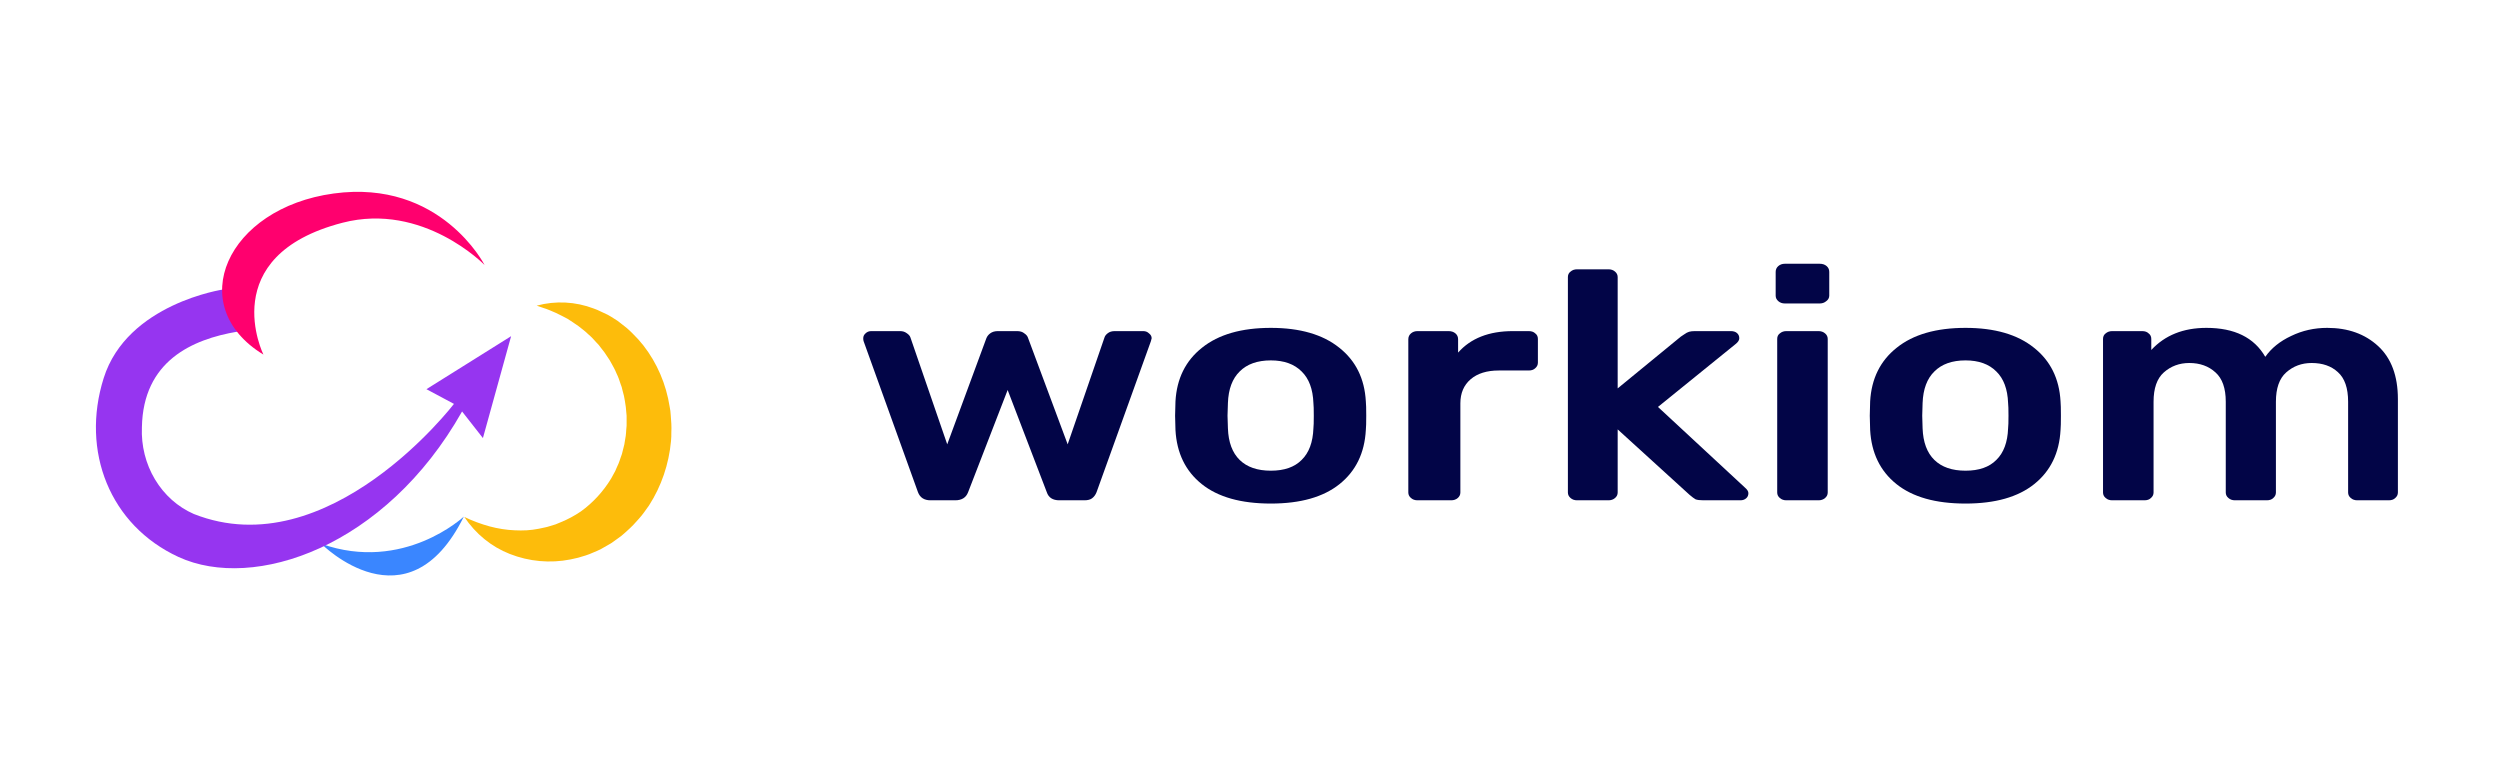
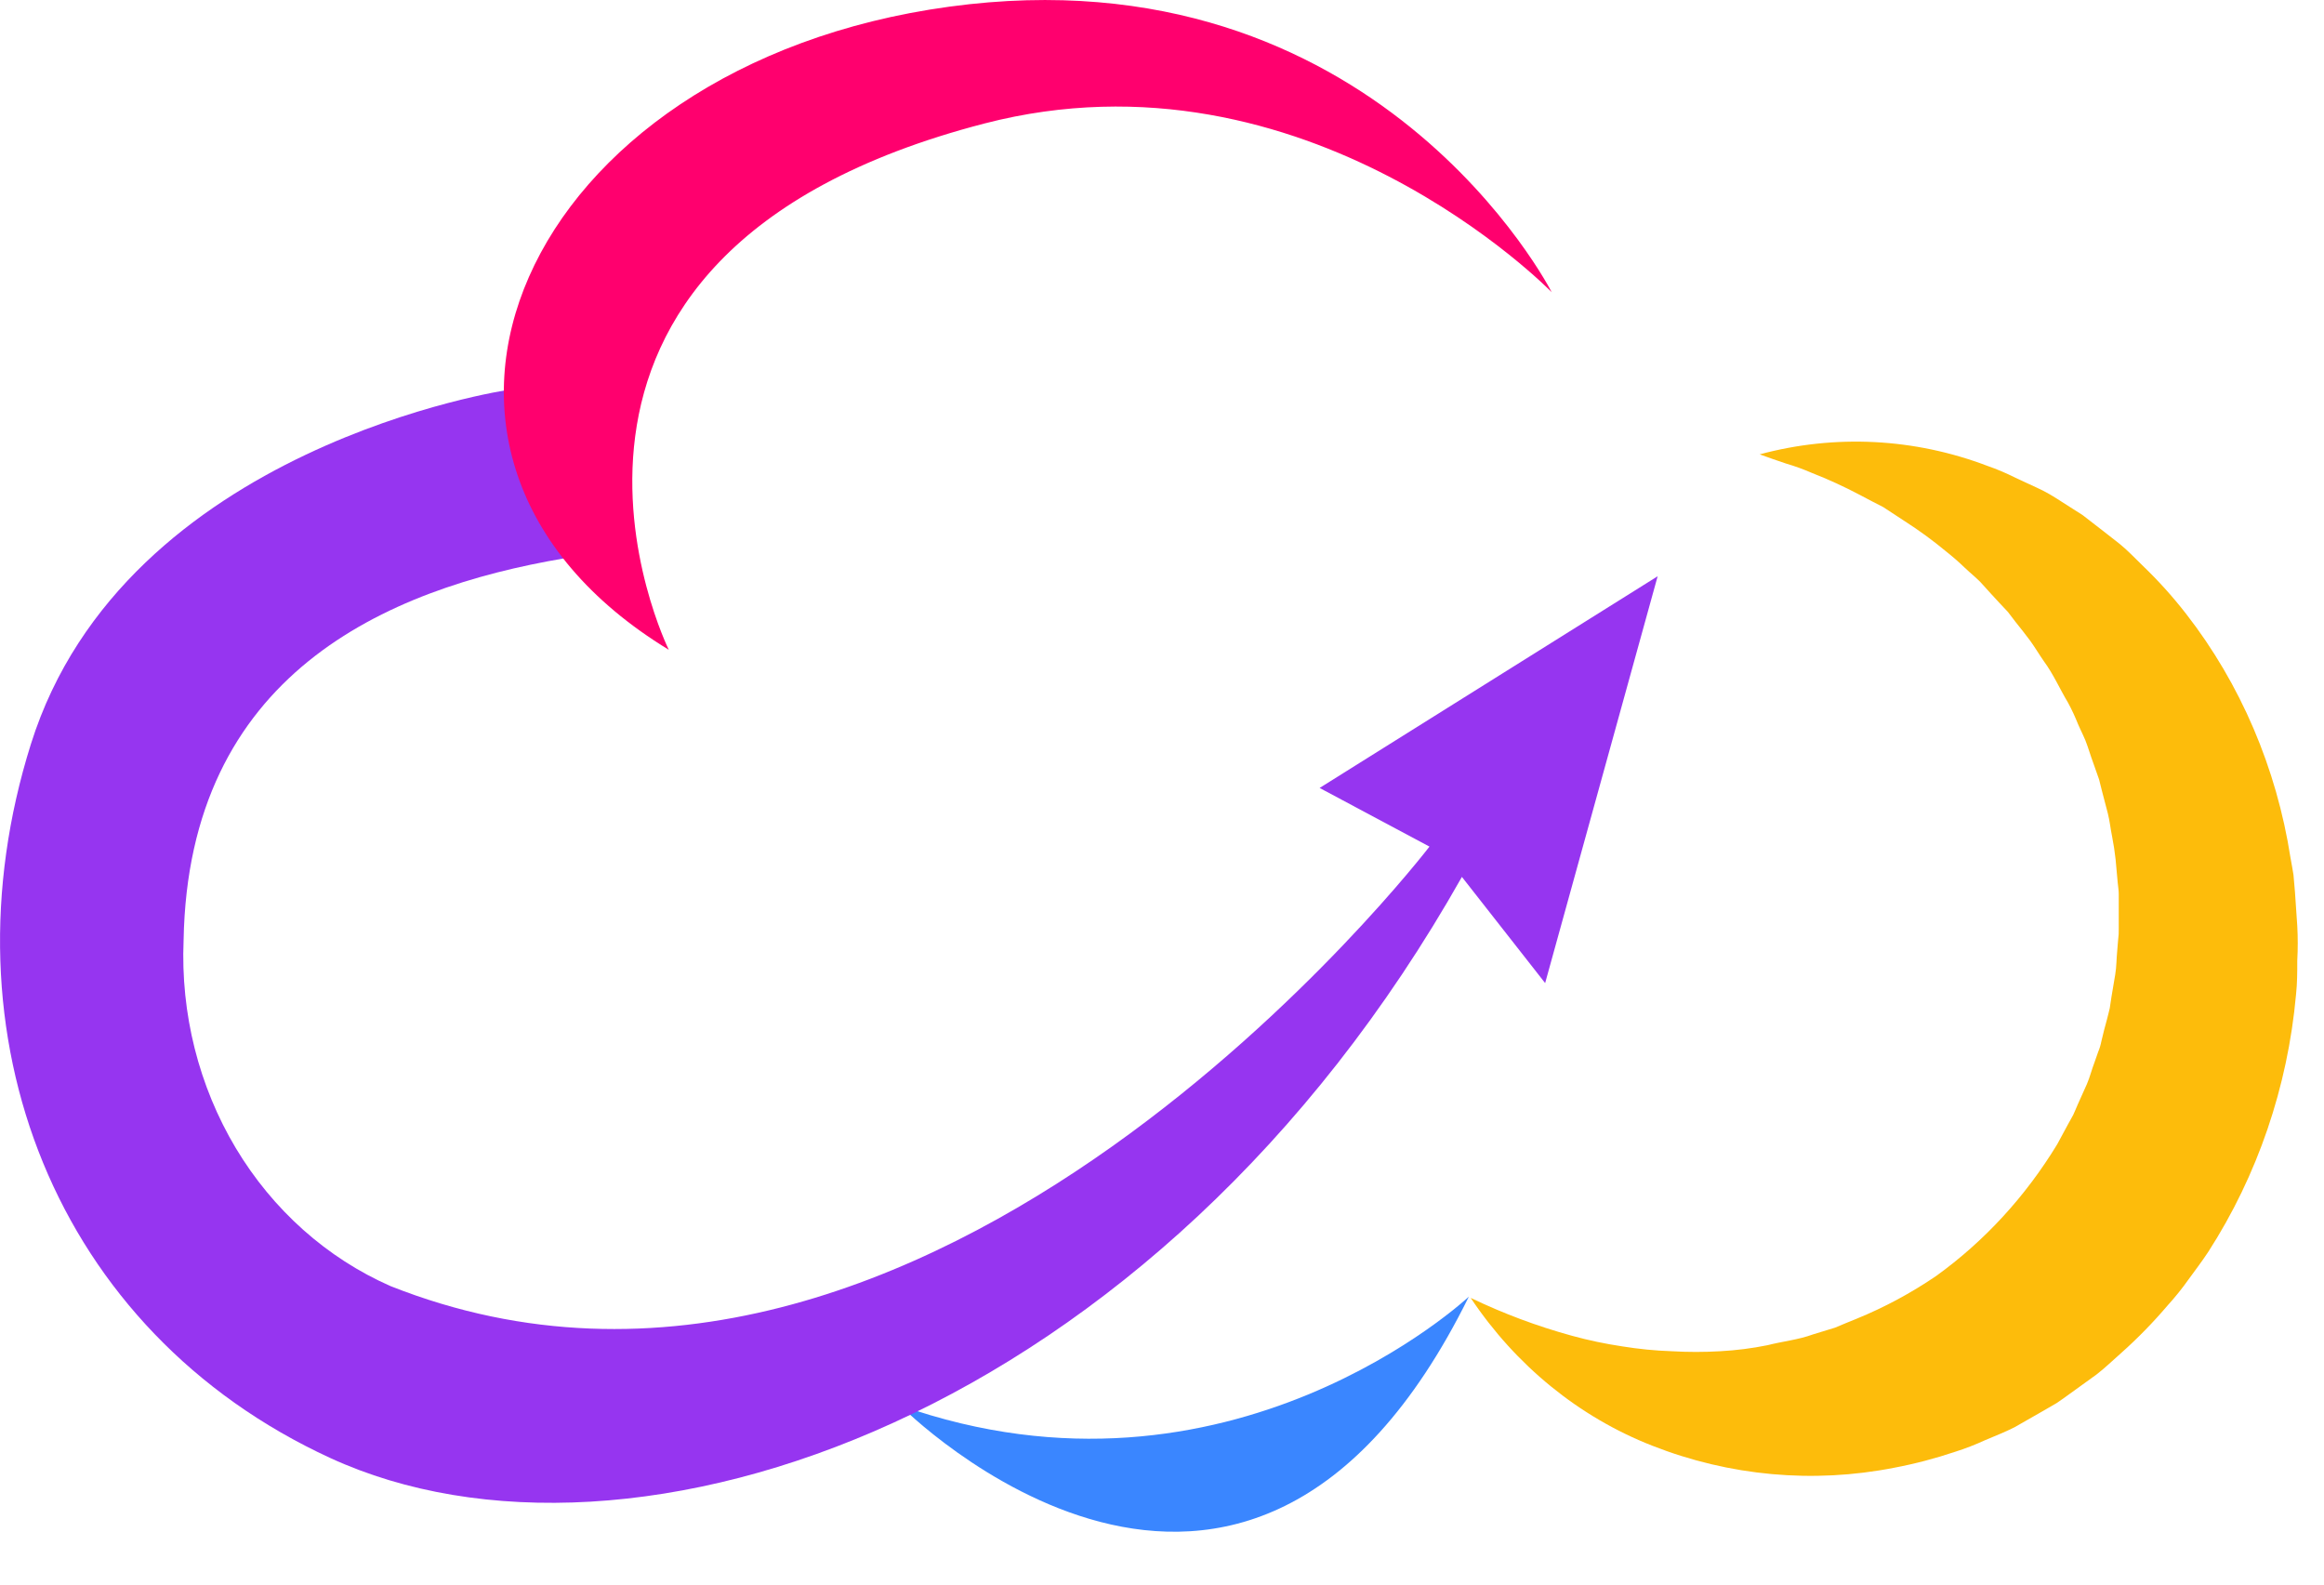
- <svg xmlns="http://www.w3.org/2000/svg" width="101" height="31" viewBox="0 0 101 31" fill="none">
-   <path d="M37.592 20.212C37.337 20.212 37.168 20.103 37.086 19.884L34.89 13.785C34.88 13.758 34.875 13.719 34.875 13.666C34.875 13.588 34.906 13.522 34.967 13.469C35.029 13.408 35.105 13.377 35.197 13.377H36.364C36.467 13.377 36.553 13.403 36.625 13.456C36.707 13.509 36.758 13.566 36.779 13.627L38.268 17.951L39.849 13.666C39.88 13.588 39.931 13.522 40.003 13.469C40.084 13.408 40.187 13.377 40.31 13.377H41.093C41.215 13.377 41.313 13.408 41.384 13.469C41.466 13.522 41.517 13.588 41.538 13.666L43.134 17.951L44.624 13.627C44.644 13.566 44.69 13.509 44.762 13.456C44.833 13.403 44.925 13.377 45.038 13.377H46.19C46.282 13.377 46.358 13.408 46.42 13.469C46.491 13.522 46.527 13.588 46.527 13.666L46.496 13.785L44.301 19.884C44.26 19.989 44.199 20.072 44.117 20.133C44.045 20.186 43.943 20.212 43.81 20.212H42.797C42.531 20.212 42.362 20.103 42.29 19.884L40.709 15.756L39.112 19.884C39.03 20.103 38.856 20.212 38.59 20.212H37.592Z" fill="#020547" />
-   <path d="M51.342 20.344C50.135 20.344 49.203 20.081 48.548 19.555C47.893 19.029 47.54 18.302 47.489 17.373L47.474 16.795L47.489 16.216C47.54 15.296 47.898 14.573 48.563 14.047C49.229 13.513 50.155 13.246 51.342 13.246C52.519 13.246 53.44 13.513 54.106 14.047C54.771 14.573 55.129 15.296 55.18 16.216C55.191 16.322 55.196 16.514 55.196 16.795C55.196 17.075 55.191 17.268 55.18 17.373C55.129 18.302 54.776 19.029 54.121 19.555C53.466 20.081 52.54 20.344 51.342 20.344ZM51.342 19.016C51.885 19.016 52.299 18.872 52.586 18.582C52.883 18.293 53.041 17.868 53.062 17.307C53.072 17.22 53.077 17.049 53.077 16.795C53.077 16.541 53.072 16.37 53.062 16.282C53.041 15.721 52.883 15.296 52.586 15.007C52.289 14.709 51.874 14.56 51.342 14.56C50.8 14.56 50.38 14.709 50.083 15.007C49.787 15.296 49.628 15.721 49.608 16.282L49.592 16.795L49.608 17.307C49.628 17.868 49.787 18.293 50.083 18.582C50.38 18.872 50.8 19.016 51.342 19.016Z" fill="#020547" />
-   <path d="M57.265 20.212C57.162 20.212 57.075 20.182 57.004 20.12C56.932 20.059 56.896 19.985 56.896 19.897V13.706C56.896 13.609 56.932 13.53 57.004 13.469C57.075 13.408 57.162 13.377 57.265 13.377H58.524C58.636 13.377 58.728 13.408 58.8 13.469C58.872 13.53 58.907 13.609 58.907 13.706V14.245C59.419 13.666 60.156 13.377 61.118 13.377H61.763C61.875 13.377 61.962 13.408 62.024 13.469C62.096 13.522 62.131 13.596 62.131 13.693V14.652C62.131 14.74 62.096 14.814 62.024 14.876C61.962 14.937 61.875 14.968 61.763 14.968H60.55C60.069 14.968 59.69 15.086 59.414 15.322C59.138 15.559 58.999 15.883 58.999 16.295V19.897C58.999 19.985 58.964 20.059 58.892 20.12C58.82 20.182 58.733 20.212 58.631 20.212H57.265Z" fill="#020547" />
-   <path d="M63.712 20.212C63.609 20.212 63.522 20.182 63.451 20.12C63.379 20.059 63.343 19.985 63.343 19.897V11.195C63.343 11.099 63.379 11.024 63.451 10.972C63.522 10.91 63.609 10.88 63.712 10.88H64.986C65.088 10.88 65.175 10.91 65.247 10.972C65.319 11.033 65.354 11.107 65.354 11.195V15.691L67.903 13.601C67.934 13.583 67.98 13.552 68.041 13.509C68.113 13.456 68.179 13.421 68.241 13.403C68.302 13.386 68.379 13.377 68.471 13.377H69.929C70.032 13.377 70.114 13.403 70.175 13.456C70.236 13.509 70.267 13.579 70.267 13.666C70.267 13.745 70.216 13.824 70.114 13.903L66.982 16.44L70.497 19.7C70.59 19.779 70.635 19.853 70.635 19.923C70.635 20.011 70.605 20.081 70.543 20.133C70.482 20.186 70.405 20.212 70.313 20.212H68.824C68.681 20.212 68.573 20.199 68.502 20.173C68.44 20.138 68.358 20.076 68.256 19.989L65.354 17.347V19.897C65.354 19.985 65.319 20.059 65.247 20.12C65.175 20.182 65.088 20.212 64.986 20.212H63.712Z" fill="#020547" />
-   <path d="M72.106 12.26C72.003 12.26 71.916 12.229 71.845 12.168C71.773 12.107 71.737 12.032 71.737 11.944V10.985C71.737 10.889 71.773 10.81 71.845 10.748C71.916 10.687 72.003 10.656 72.106 10.656H73.518C73.631 10.656 73.723 10.687 73.794 10.748C73.866 10.81 73.902 10.889 73.902 10.985V11.944C73.902 12.032 73.861 12.107 73.779 12.168C73.707 12.229 73.62 12.26 73.518 12.26H72.106ZM72.167 20.212C72.065 20.212 71.978 20.182 71.906 20.12C71.834 20.059 71.799 19.985 71.799 19.897V13.693C71.799 13.596 71.834 13.522 71.906 13.469C71.978 13.408 72.065 13.377 72.167 13.377H73.472C73.574 13.377 73.661 13.408 73.733 13.469C73.805 13.53 73.84 13.605 73.84 13.693V19.897C73.84 19.985 73.805 20.059 73.733 20.12C73.661 20.182 73.574 20.212 73.472 20.212H72.167Z" fill="#020547" />
-   <path d="M79.408 20.344C78.2 20.344 77.269 20.081 76.614 19.555C75.959 19.029 75.606 18.302 75.554 17.373L75.539 16.795L75.554 16.216C75.606 15.296 75.964 14.573 76.629 14.047C77.294 13.513 78.221 13.246 79.408 13.246C80.585 13.246 81.506 13.513 82.171 14.047C82.836 14.573 83.195 15.296 83.246 16.216C83.256 16.322 83.261 16.514 83.261 16.795C83.261 17.075 83.256 17.268 83.246 17.373C83.195 18.302 82.842 19.029 82.186 19.555C81.531 20.081 80.605 20.344 79.408 20.344ZM79.408 19.016C79.95 19.016 80.365 18.872 80.651 18.582C80.948 18.293 81.107 17.868 81.127 17.307C81.138 17.22 81.143 17.049 81.143 16.795C81.143 16.541 81.138 16.37 81.127 16.282C81.107 15.721 80.948 15.296 80.651 15.007C80.355 14.709 79.94 14.56 79.408 14.56C78.865 14.56 78.446 14.709 78.149 15.007C77.852 15.296 77.694 15.721 77.673 16.282L77.658 16.795L77.673 17.307C77.694 17.868 77.852 18.293 78.149 18.582C78.446 18.872 78.865 19.016 79.408 19.016Z" fill="#020547" />
-   <path d="M85.33 20.212C85.228 20.212 85.141 20.182 85.069 20.12C84.998 20.059 84.962 19.985 84.962 19.897V13.693C84.962 13.596 84.998 13.522 85.069 13.469C85.141 13.408 85.228 13.377 85.33 13.377H86.543C86.656 13.377 86.743 13.408 86.804 13.469C86.876 13.522 86.912 13.596 86.912 13.693V14.139C87.464 13.544 88.206 13.246 89.138 13.246C90.274 13.246 91.067 13.636 91.517 14.416C91.763 14.065 92.111 13.785 92.561 13.574C93.011 13.355 93.498 13.246 94.019 13.246C94.859 13.246 95.544 13.491 96.077 13.982C96.609 14.473 96.875 15.187 96.875 16.124V19.897C96.875 19.985 96.839 20.059 96.767 20.12C96.706 20.182 96.619 20.212 96.507 20.212H95.232C95.13 20.212 95.043 20.182 94.971 20.12C94.9 20.059 94.864 19.985 94.864 19.897V16.23C94.864 15.678 94.726 15.279 94.449 15.033C94.183 14.788 93.83 14.665 93.39 14.665C92.991 14.665 92.648 14.792 92.362 15.046C92.085 15.292 91.947 15.686 91.947 16.23V19.897C91.947 19.985 91.911 20.059 91.84 20.12C91.778 20.182 91.691 20.212 91.579 20.212H90.289C90.187 20.212 90.1 20.182 90.028 20.12C89.956 20.059 89.921 19.985 89.921 19.897V16.23C89.921 15.686 89.782 15.292 89.506 15.046C89.23 14.792 88.877 14.665 88.447 14.665C88.048 14.665 87.705 14.792 87.418 15.046C87.142 15.292 87.004 15.686 87.004 16.23V19.897C87.004 19.985 86.968 20.059 86.896 20.12C86.835 20.182 86.748 20.212 86.635 20.212H85.33Z" fill="#020547" />
-   <path d="M18.739 20.87C18.739 20.87 16.315 23.148 12.985 21.972C12.985 21.974 16.464 25.478 18.739 20.87Z" fill="#3A86FF" />
-   <path d="M21.682 12.348C22.445 12.142 23.248 12.183 23.989 12.465C24.085 12.498 24.179 12.539 24.271 12.585C24.364 12.63 24.459 12.67 24.55 12.716C24.64 12.761 24.729 12.823 24.817 12.877L24.95 12.962L25.073 13.057C25.156 13.123 25.242 13.188 25.325 13.255C25.408 13.321 25.48 13.401 25.559 13.475C25.715 13.626 25.861 13.788 25.996 13.96C26.547 14.67 26.913 15.522 27.054 16.431C27.064 16.487 27.075 16.544 27.083 16.602L27.098 16.774L27.122 17.12C27.128 17.236 27.128 17.352 27.122 17.468C27.122 17.584 27.122 17.701 27.109 17.817C27.024 18.75 26.719 19.645 26.221 20.419C26.157 20.514 26.088 20.604 26.022 20.697C25.957 20.788 25.886 20.875 25.811 20.958C25.665 21.13 25.509 21.291 25.342 21.439C25.259 21.512 25.178 21.591 25.091 21.659L24.822 21.853C24.778 21.884 24.732 21.918 24.687 21.948L24.545 22.03L24.26 22.192C24.163 22.242 24.061 22.281 23.963 22.323C23.865 22.368 23.765 22.407 23.662 22.44C23.459 22.509 23.252 22.563 23.043 22.602C22.222 22.764 21.376 22.686 20.594 22.379C19.854 22.089 19.214 21.568 18.757 20.883C19.088 21.043 19.431 21.171 19.783 21.267C19.95 21.312 20.119 21.348 20.29 21.374C20.456 21.401 20.624 21.417 20.792 21.424C20.955 21.433 21.119 21.433 21.282 21.424C21.442 21.414 21.602 21.394 21.761 21.362C21.916 21.323 22.072 21.307 22.221 21.253L22.444 21.185C22.516 21.153 22.588 21.125 22.659 21.096C22.942 20.981 23.213 20.835 23.467 20.662C23.955 20.31 24.372 19.857 24.692 19.33L24.8 19.131L24.855 19.032C24.872 18.996 24.884 18.961 24.9 18.926L24.993 18.718C25.024 18.649 25.042 18.573 25.069 18.502L25.107 18.395C25.122 18.36 25.133 18.323 25.14 18.285C25.158 18.211 25.175 18.136 25.196 18.063C25.205 18.026 25.217 17.989 25.224 17.951L25.242 17.837C25.254 17.762 25.266 17.686 25.28 17.609C25.293 17.532 25.292 17.455 25.299 17.378L25.309 17.262C25.315 17.224 25.317 17.185 25.315 17.146V16.795C25.315 16.757 25.308 16.718 25.304 16.679L25.283 16.445C25.275 16.368 25.263 16.291 25.248 16.214C25.232 16.137 25.224 16.058 25.205 15.982L25.145 15.754L25.117 15.637L25.076 15.525C25.051 15.451 25.024 15.376 24.999 15.299C24.975 15.222 24.936 15.153 24.904 15.079C24.874 15.004 24.84 14.931 24.802 14.861C24.72 14.724 24.654 14.571 24.557 14.441C24.511 14.373 24.469 14.302 24.42 14.236C24.371 14.169 24.32 14.105 24.269 14.041L24.194 13.942L24.109 13.852C24.053 13.791 23.996 13.731 23.94 13.667C23.884 13.603 23.818 13.553 23.756 13.495C23.695 13.435 23.632 13.38 23.565 13.328C23.433 13.218 23.295 13.117 23.151 13.025L22.931 12.881C22.854 12.842 22.777 12.8 22.697 12.759C22.538 12.675 22.374 12.6 22.207 12.534C22.123 12.498 22.036 12.466 21.948 12.44C21.861 12.412 21.773 12.38 21.682 12.348Z" fill="#FDBC0B" />
-   <path d="M9.028 11.693C9.028 11.693 5.138 12.258 4.188 15.278C3.26 18.227 4.433 21.222 7.217 22.504C10.252 23.899 15.569 22.112 18.668 16.623L19.51 17.698L20.649 13.582L17.228 15.723L18.34 16.317C18.34 16.317 13.28 22.925 7.828 20.764C7.183 20.482 6.636 19.994 6.261 19.367C5.886 18.741 5.702 18.006 5.733 17.264C5.781 14.58 7.767 13.708 9.588 13.399L9.507 13.206" fill="#9635F0" />
-   <path d="M19.577 10.706C19.577 10.706 17.806 7.229 13.483 7.817C9.16 8.406 7.405 12.353 10.642 14.325C10.642 14.325 8.671 10.338 13.837 8.999C17.099 8.155 19.577 10.706 19.577 10.706Z" fill="#FF006E" />
+ <svg xmlns="http://www.w3.org/2000/svg" width="22" height="15" viewBox="0 0 22 15" fill="none">
+   <path d="M13.905 12.274C13.905 12.274 11.637 14.404 8.522 13.304C8.522 13.307 11.777 16.585 13.905 12.274Z" fill="#3A86FF" />
+   <path d="M16.658 4.301C17.372 4.109 18.123 4.147 18.816 4.411C18.906 4.442 18.994 4.48 19.08 4.523C19.167 4.565 19.256 4.603 19.341 4.645C19.426 4.688 19.508 4.745 19.591 4.797L19.715 4.876L19.83 4.965C19.908 5.026 19.988 5.087 20.066 5.149C20.144 5.212 20.212 5.286 20.285 5.356C20.431 5.496 20.568 5.648 20.694 5.81C21.21 6.473 21.551 7.271 21.683 8.121C21.692 8.173 21.703 8.227 21.711 8.281L21.725 8.442L21.747 8.765C21.753 8.874 21.753 8.983 21.747 9.091C21.747 9.2 21.747 9.309 21.735 9.417C21.656 10.29 21.37 11.128 20.904 11.851C20.845 11.941 20.78 12.025 20.718 12.111C20.657 12.197 20.591 12.279 20.521 12.356C20.384 12.517 20.238 12.667 20.082 12.806C20.004 12.874 19.929 12.948 19.847 13.011L19.595 13.193C19.554 13.222 19.512 13.254 19.469 13.282L19.336 13.359L19.07 13.511C18.979 13.557 18.884 13.594 18.792 13.633C18.701 13.675 18.606 13.712 18.511 13.742C18.321 13.806 18.127 13.857 17.931 13.894C17.164 14.045 16.372 13.973 15.64 13.685C14.948 13.414 14.349 12.926 13.922 12.286C14.232 12.435 14.553 12.555 14.882 12.645C15.038 12.688 15.196 12.721 15.356 12.745C15.512 12.77 15.668 12.786 15.826 12.791C15.978 12.8 16.131 12.8 16.284 12.791C16.434 12.783 16.584 12.764 16.732 12.734C16.877 12.697 17.023 12.683 17.162 12.632L17.371 12.568C17.438 12.539 17.506 12.512 17.572 12.485C17.837 12.377 18.09 12.241 18.328 12.079C18.785 11.75 19.174 11.326 19.474 10.833L19.575 10.646L19.626 10.554C19.642 10.521 19.654 10.488 19.669 10.455L19.756 10.261C19.784 10.196 19.801 10.125 19.827 10.058L19.862 9.958C19.876 9.925 19.886 9.891 19.893 9.855C19.91 9.786 19.926 9.716 19.946 9.648C19.954 9.613 19.965 9.578 19.972 9.543L19.988 9.437C20 9.366 20.011 9.295 20.024 9.223C20.036 9.151 20.035 9.079 20.042 9.007L20.051 8.898C20.056 8.862 20.058 8.826 20.057 8.79V8.461C20.057 8.426 20.05 8.389 20.047 8.353L20.027 8.134C20.019 8.062 20.008 7.989 19.994 7.918C19.979 7.846 19.972 7.772 19.954 7.701L19.898 7.487L19.871 7.379L19.834 7.274C19.809 7.204 19.784 7.134 19.761 7.062C19.738 6.99 19.702 6.926 19.672 6.856C19.644 6.786 19.613 6.718 19.577 6.652C19.5 6.524 19.438 6.381 19.348 6.259C19.304 6.196 19.265 6.13 19.22 6.067C19.174 6.005 19.126 5.945 19.079 5.886L19.008 5.793L18.929 5.709C18.876 5.651 18.823 5.595 18.77 5.535C18.718 5.475 18.656 5.429 18.599 5.374C18.542 5.319 18.482 5.267 18.42 5.218C18.296 5.115 18.167 5.021 18.033 4.935L17.827 4.8C17.755 4.764 17.682 4.725 17.608 4.686C17.459 4.607 17.306 4.537 17.15 4.476C17.07 4.441 16.989 4.412 16.907 4.388C16.826 4.361 16.743 4.332 16.658 4.301Z" fill="#FDBC0B" />
+   <path d="M4.821 3.689C4.821 3.689 1.182 4.218 0.293 7.042C-0.575 9.801 0.522 12.603 3.127 13.802C5.966 15.107 10.94 13.436 13.839 8.301L14.627 9.306L15.692 5.455L12.492 7.459L13.532 8.014C13.532 8.014 8.799 14.196 3.698 12.175C3.095 11.91 2.583 11.454 2.232 10.868C1.882 10.282 1.709 9.595 1.738 8.9C1.783 6.389 3.641 5.574 5.344 5.285L5.269 5.104" fill="#9635F0" />
+   <path d="M14.689 2.766C14.689 2.766 13.033 -0.488 8.988 0.063C4.944 0.613 3.302 4.306 6.331 6.151C6.331 6.151 4.487 2.421 9.319 1.169C12.371 0.379 14.689 2.766 14.689 2.766Z" fill="#FF006E" />
</svg>
